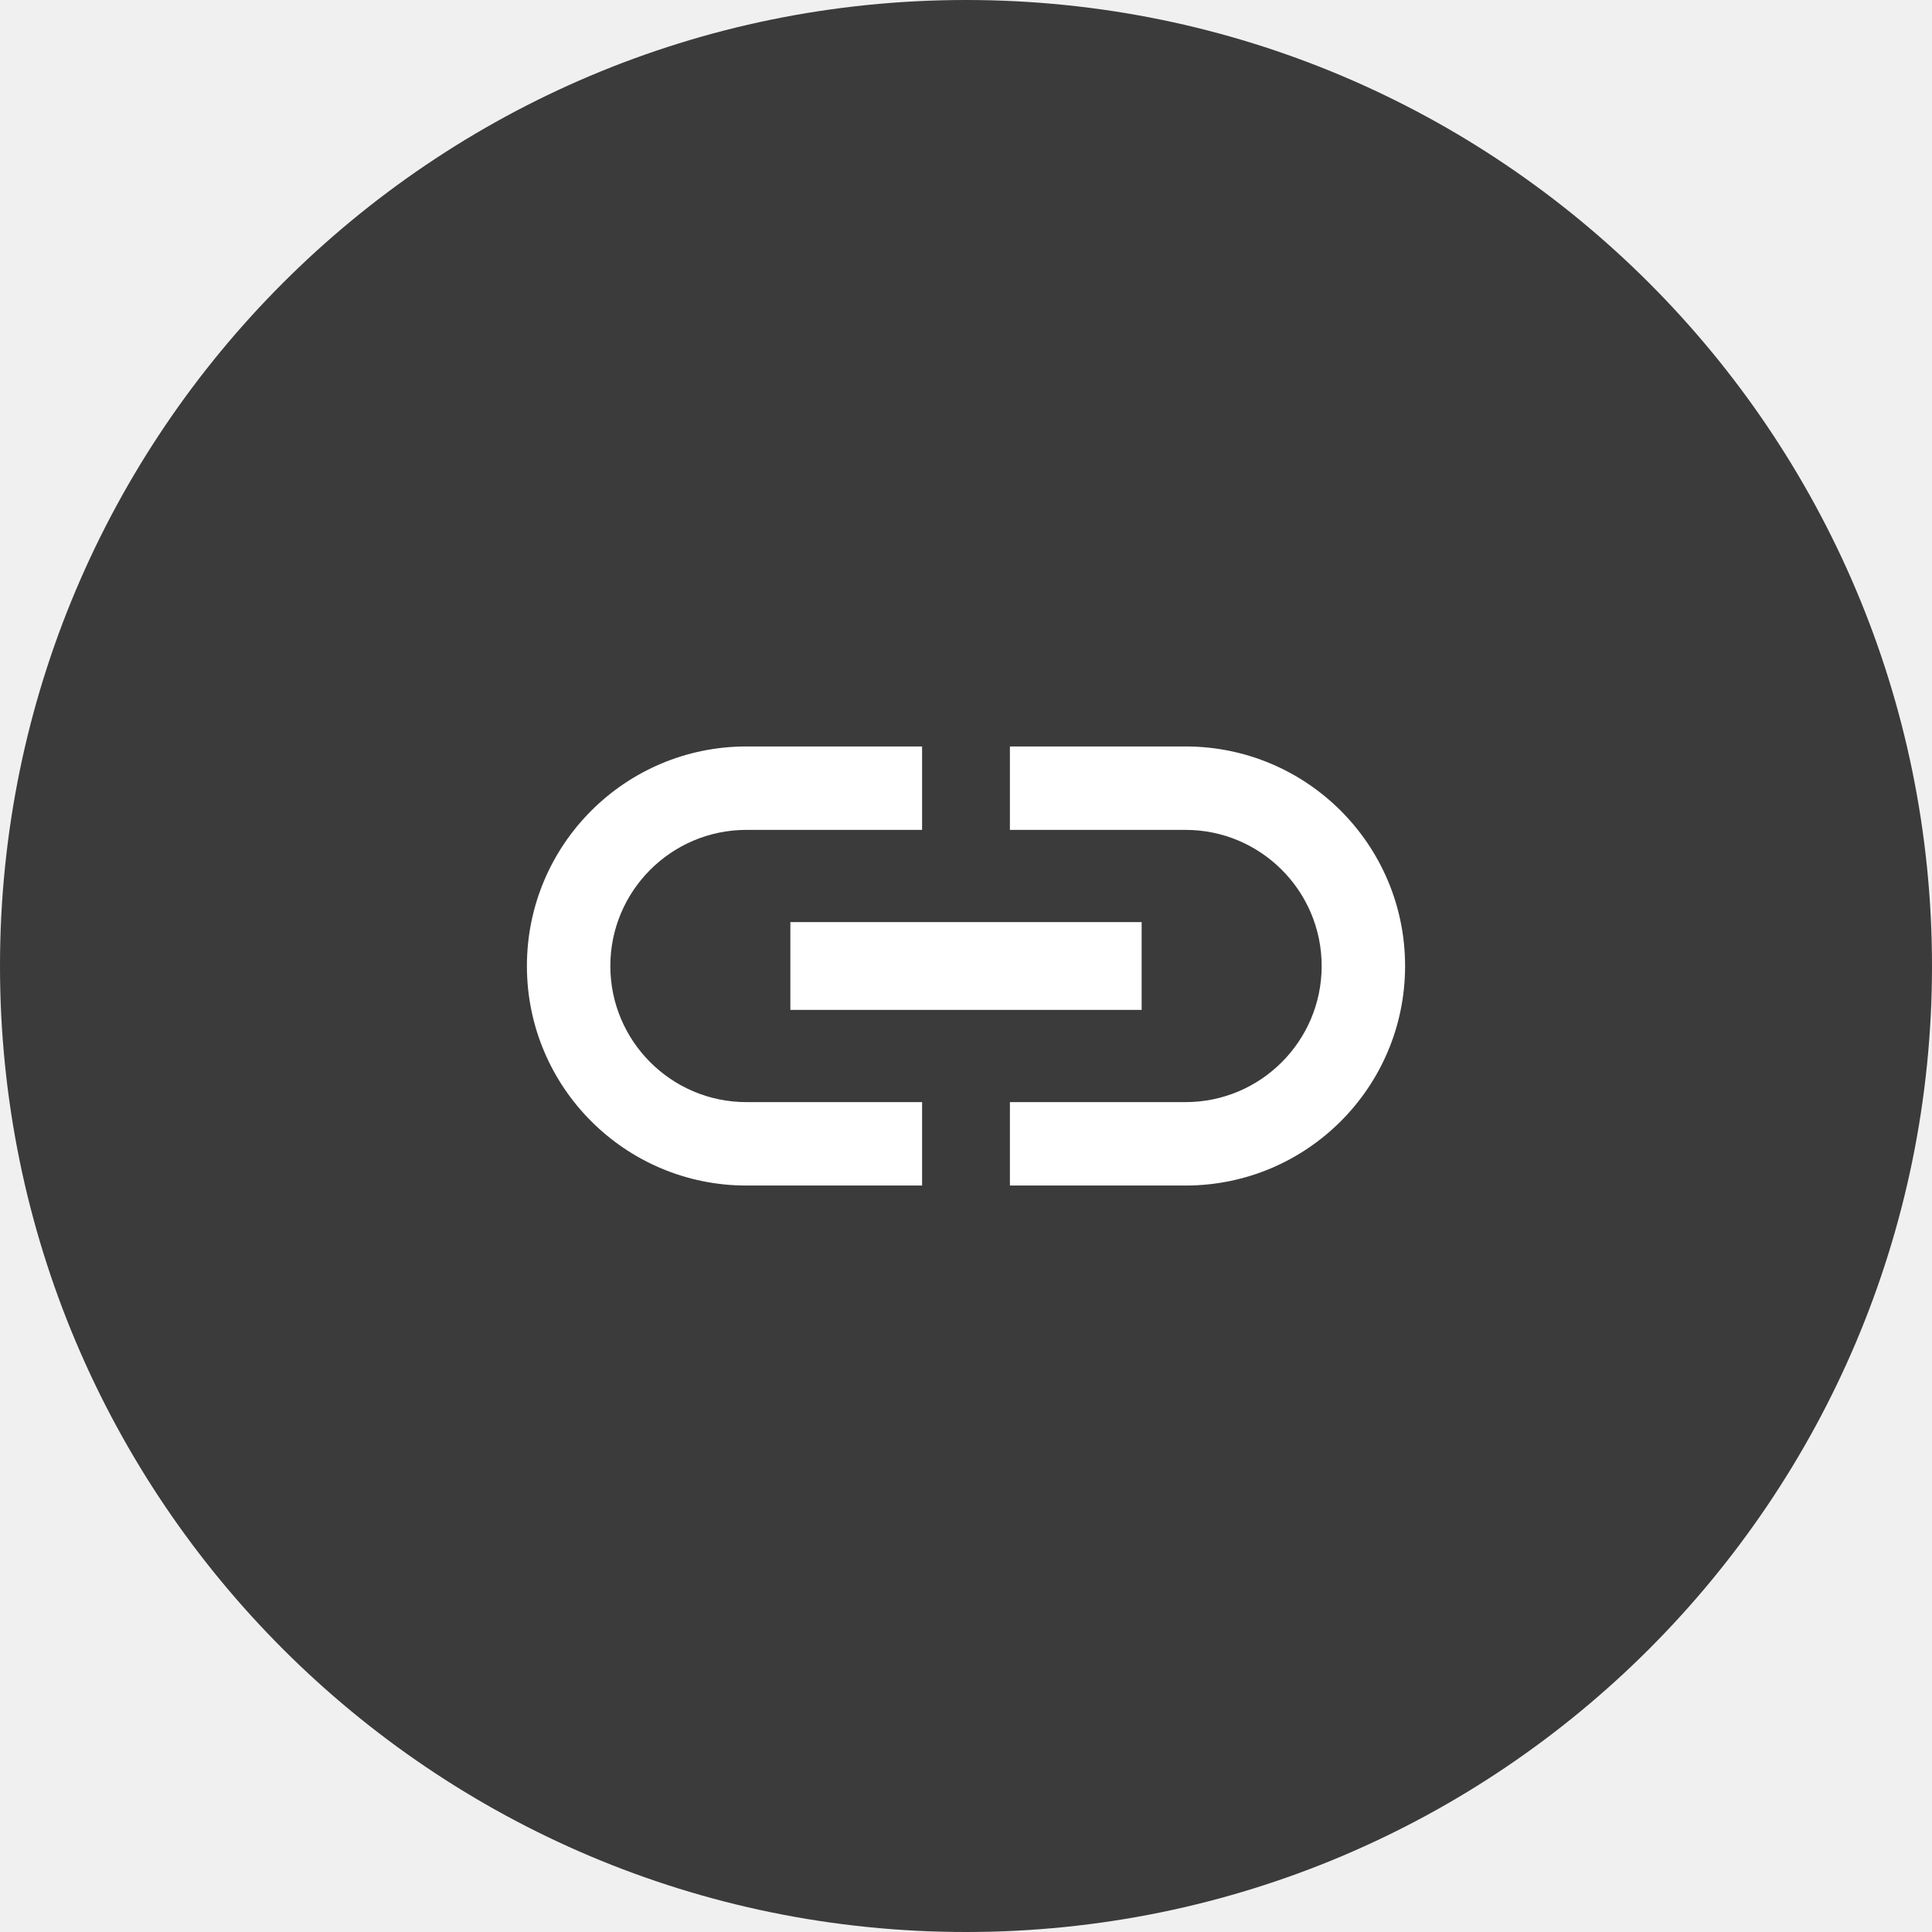
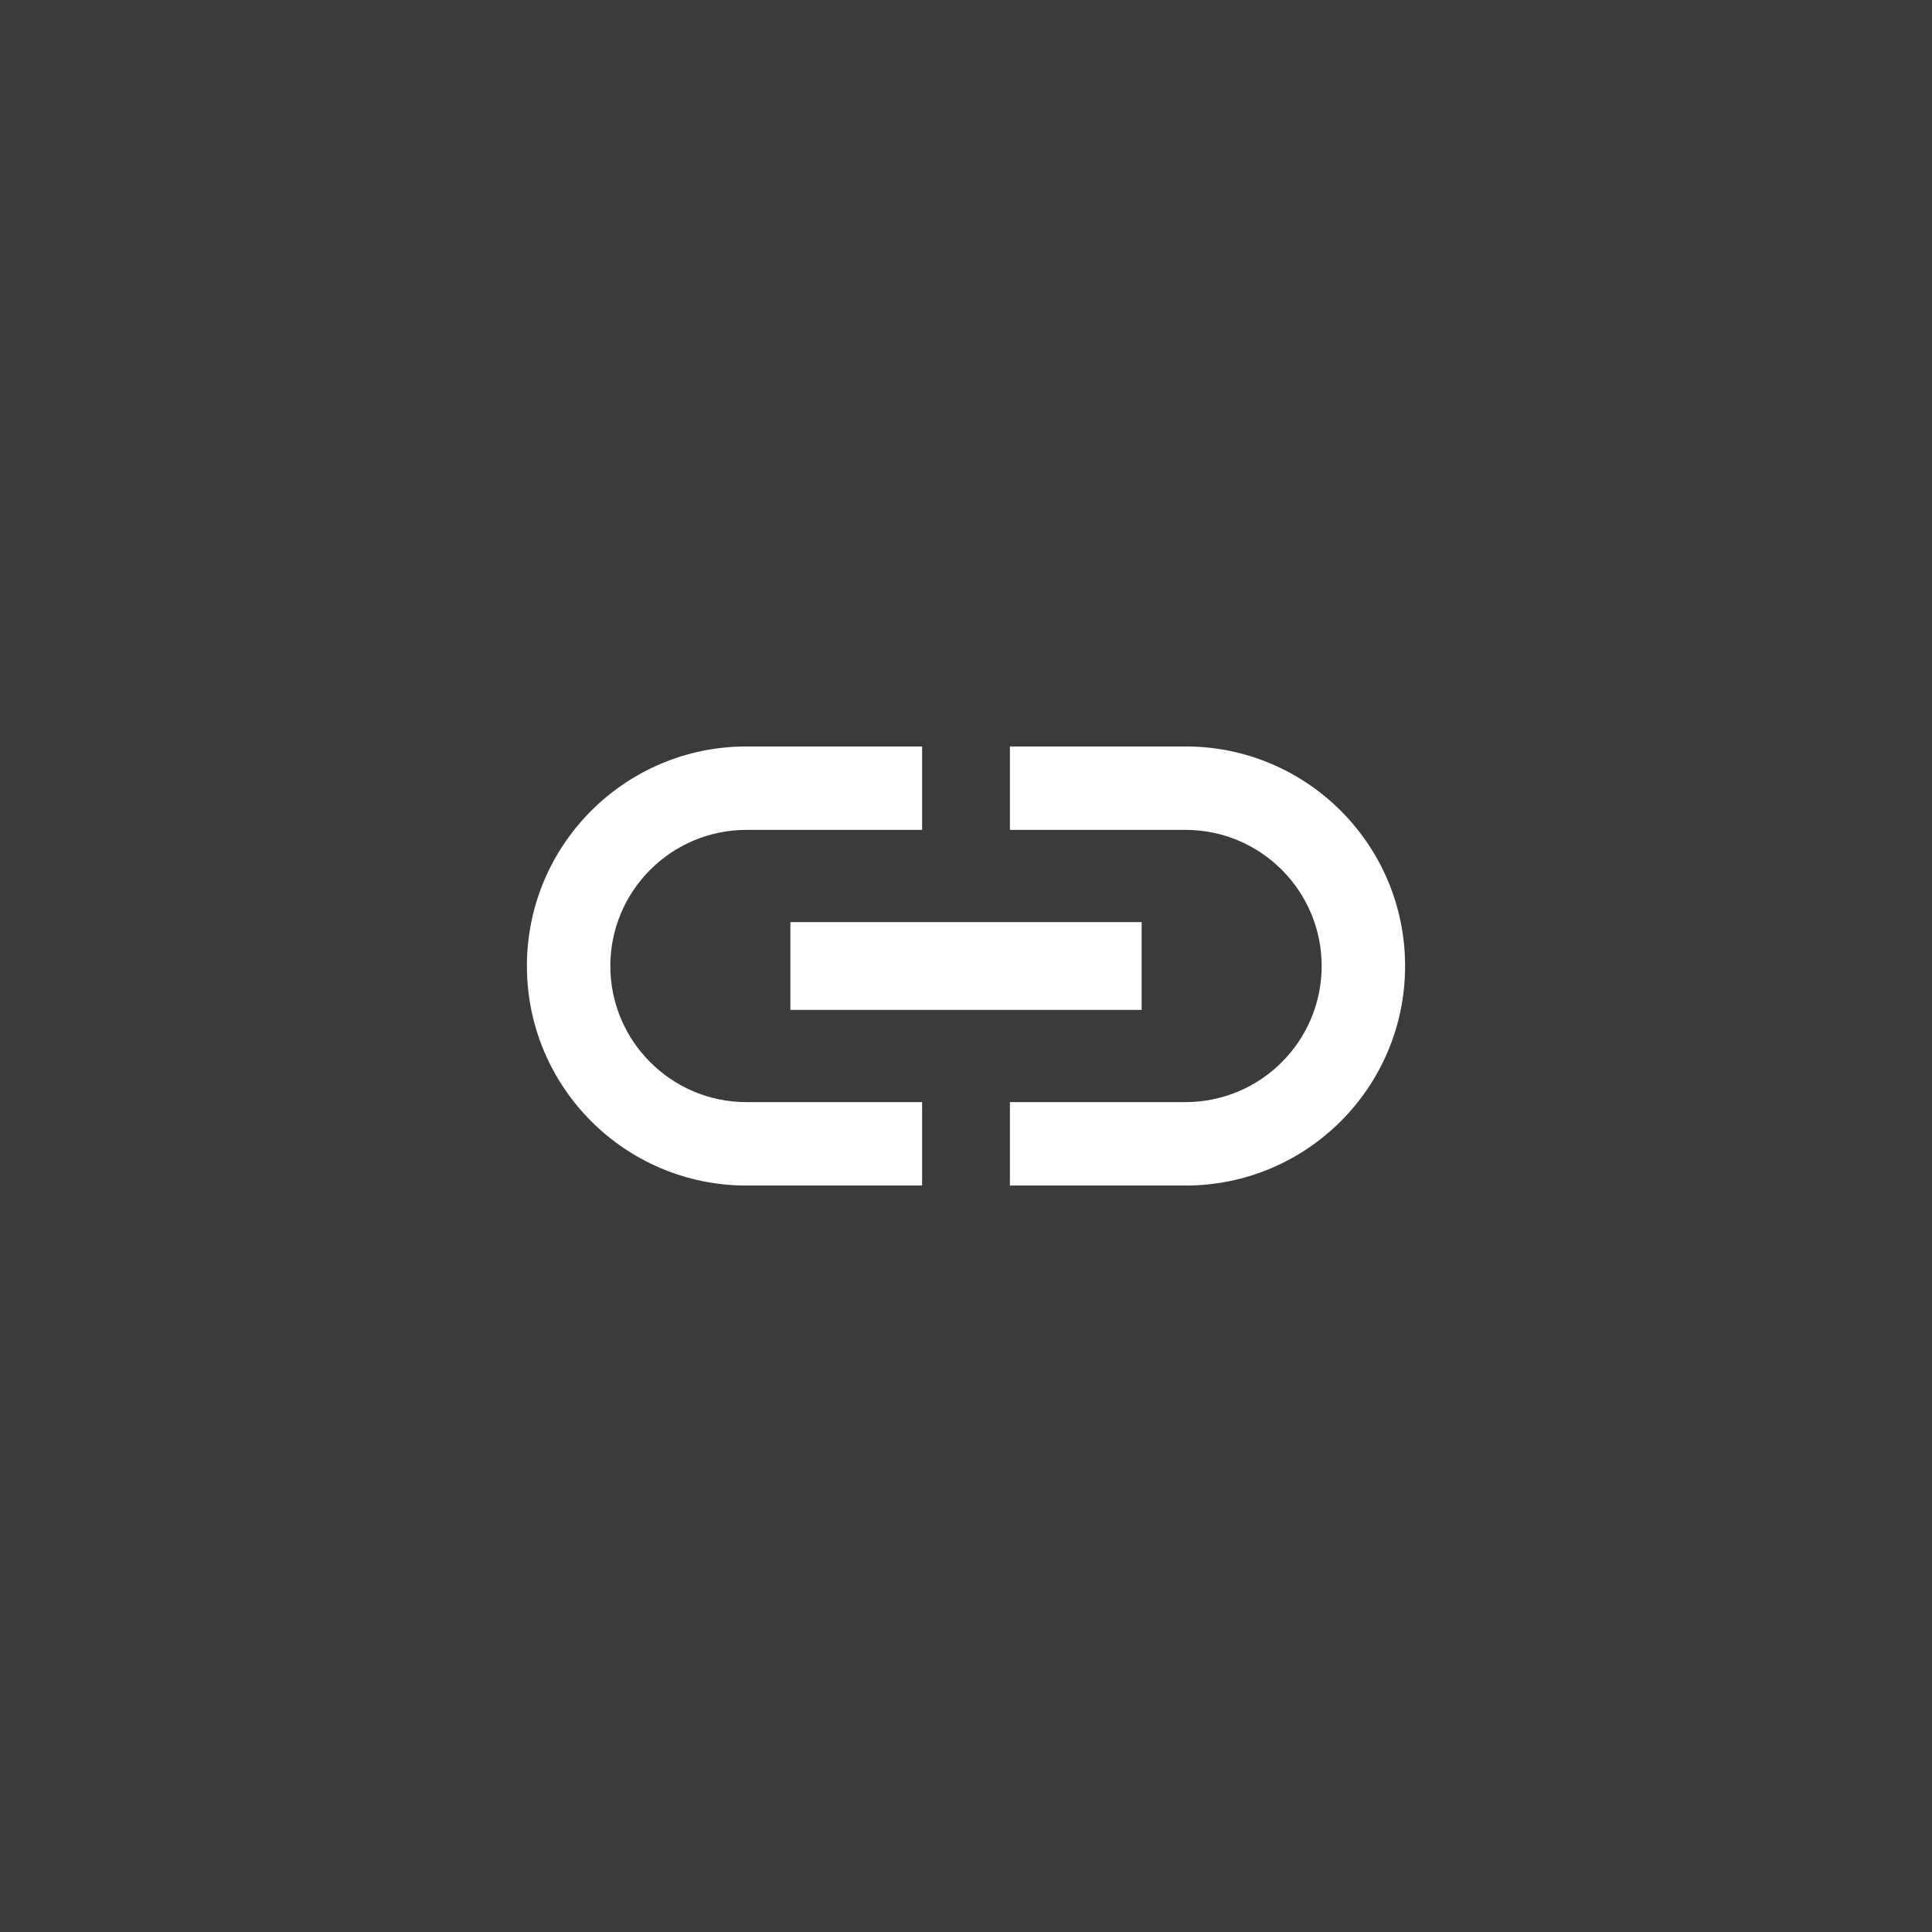
<svg xmlns="http://www.w3.org/2000/svg" viewBox="0 0 44 44" height="22" width="22" version="1.1">
-   <circle r="22" cx="22" cy="22" fill="#3B3B3B" />
+   <rect width="44" height="44" fill="#3B3B3B" />
  <g transform="translate(10, 10)">
    <path fill="#fff" d="M3.9,12C3.9,10.29 5.29,8.9 7,8.9H11V7H7A5,5 0 0,0 2,12A5,5 0 0,0 7,17H11V15.1H7C5.29,15.1 3.9,13.71 3.9,12M8,13H16V11H8V13M17,7H13V8.9H17C18.71,8.9 20.1,10.29 20.1,12C20.1,13.71 18.71,15.1 17,15.1H13V17H17A5,5 0 0,0 22,12A5,5 0 0,0 17,7Z" />
  </g>
</svg>
